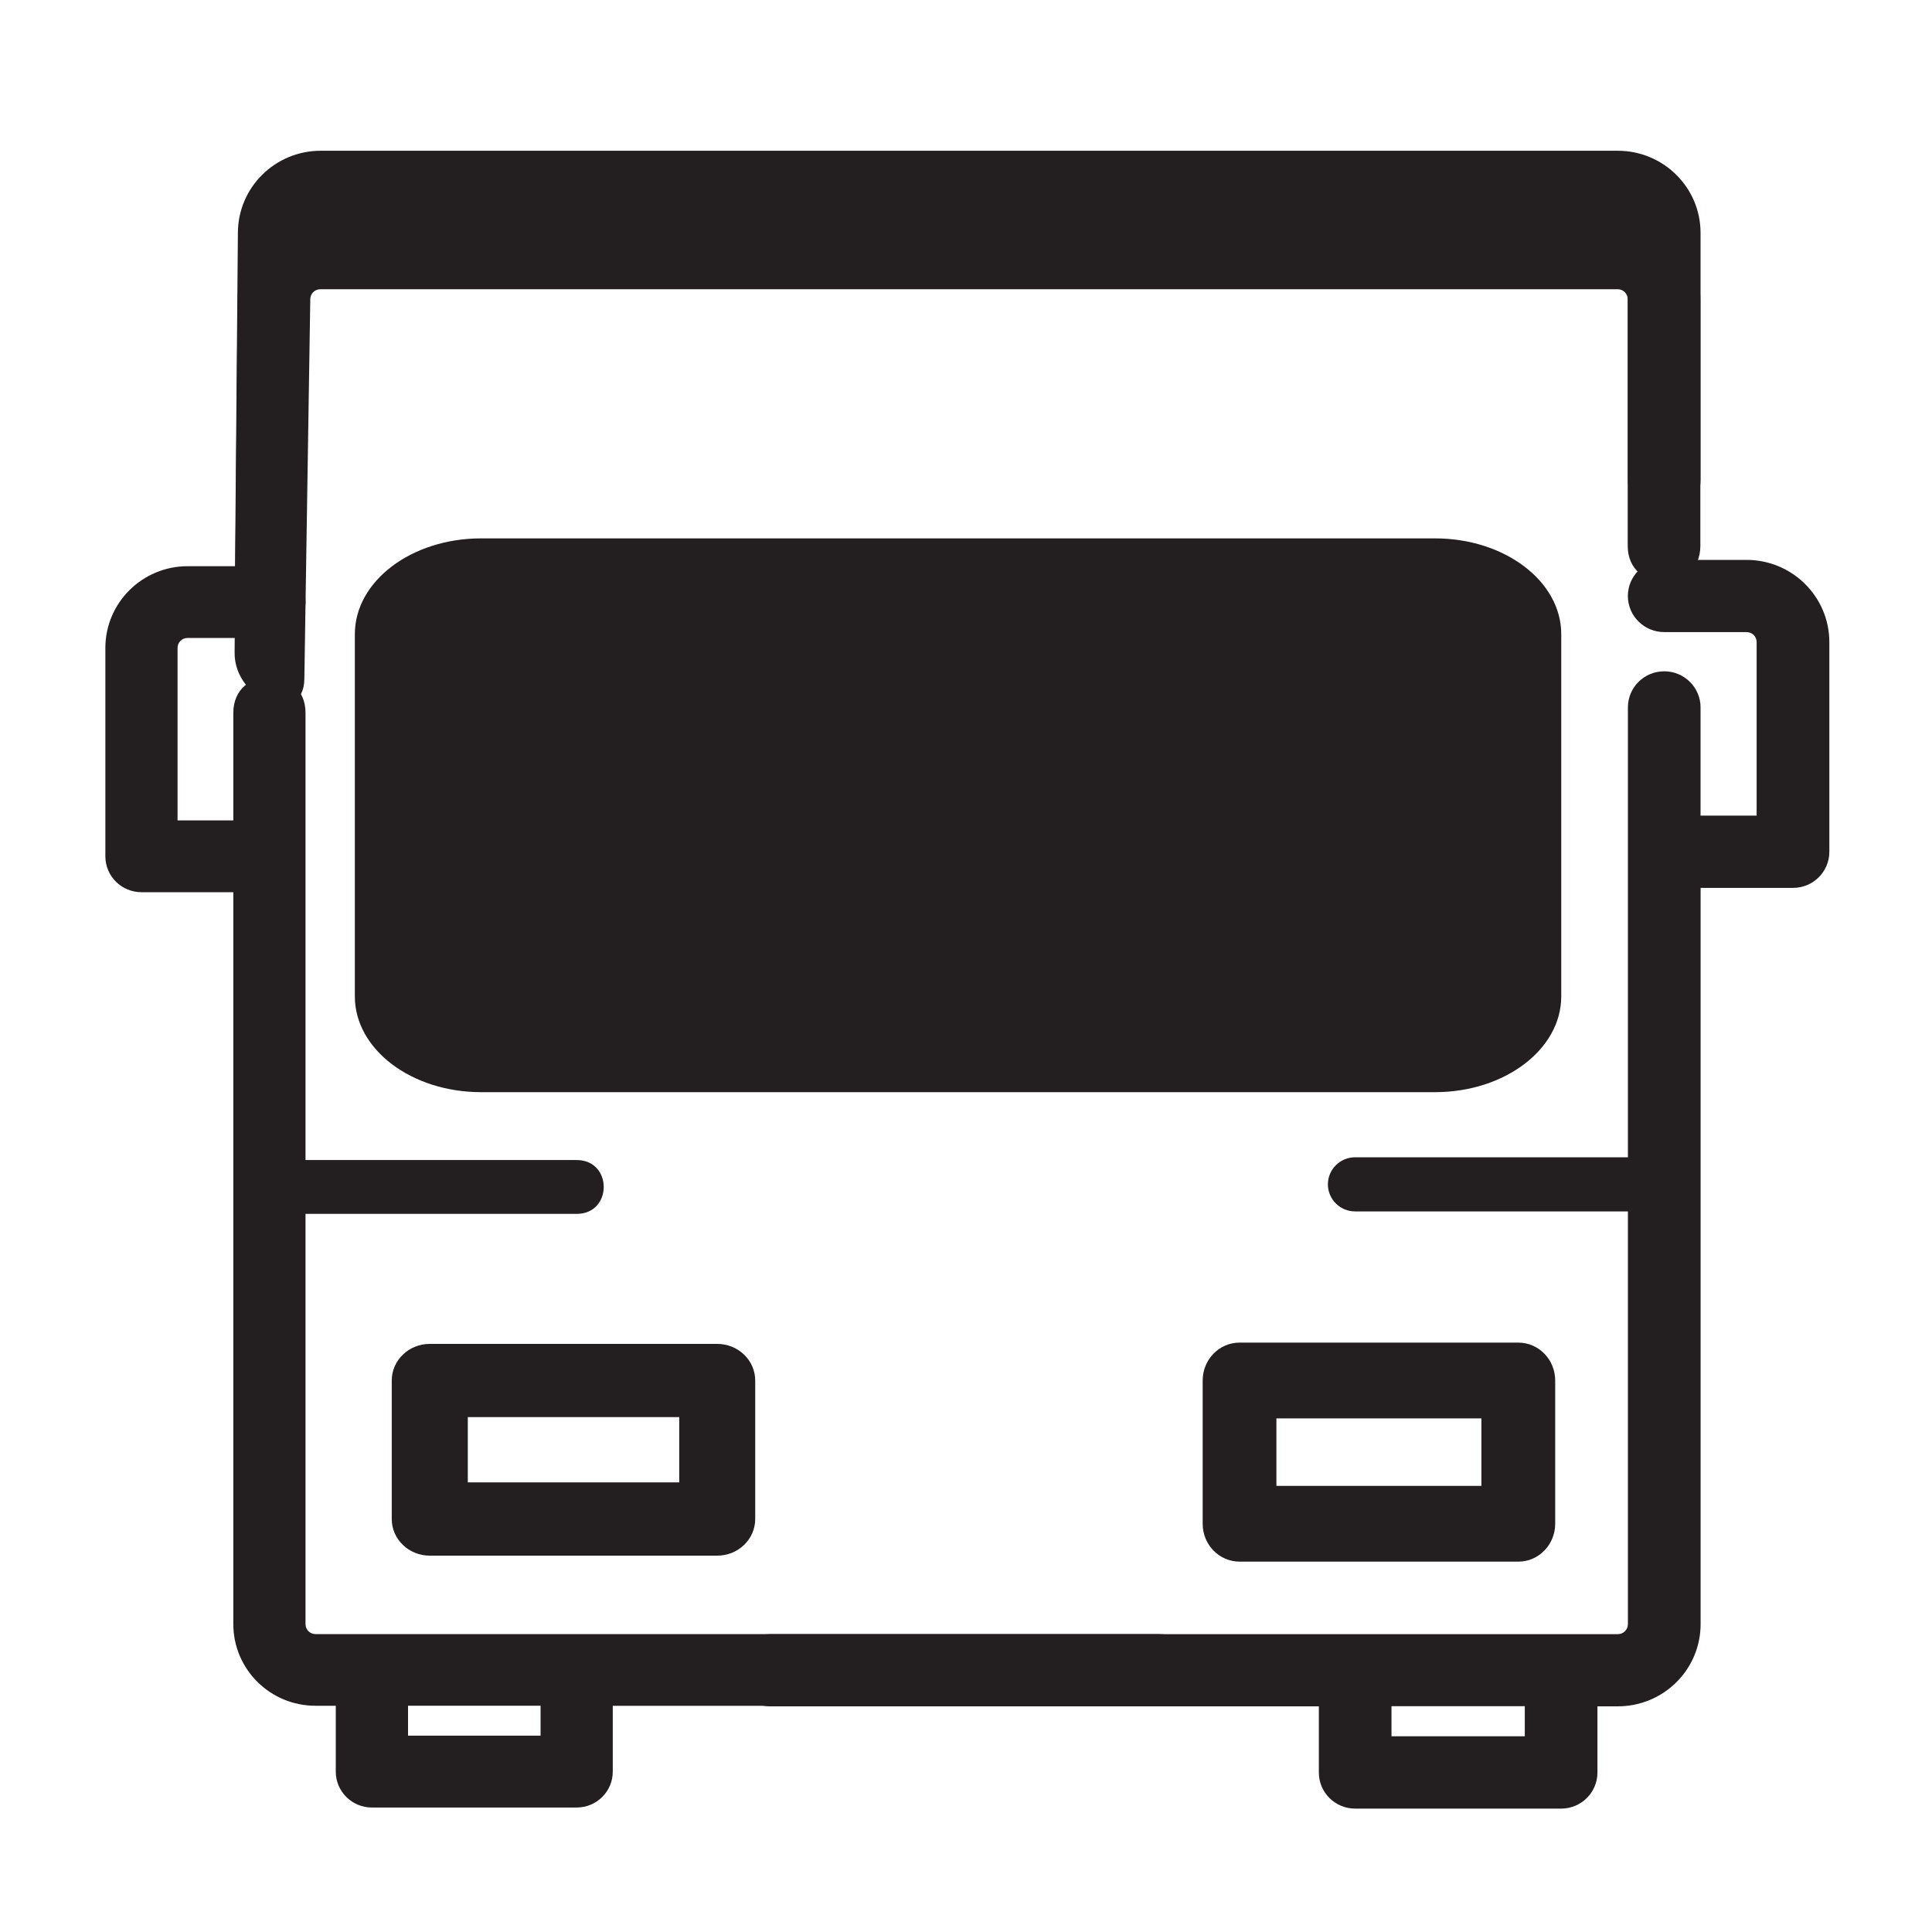
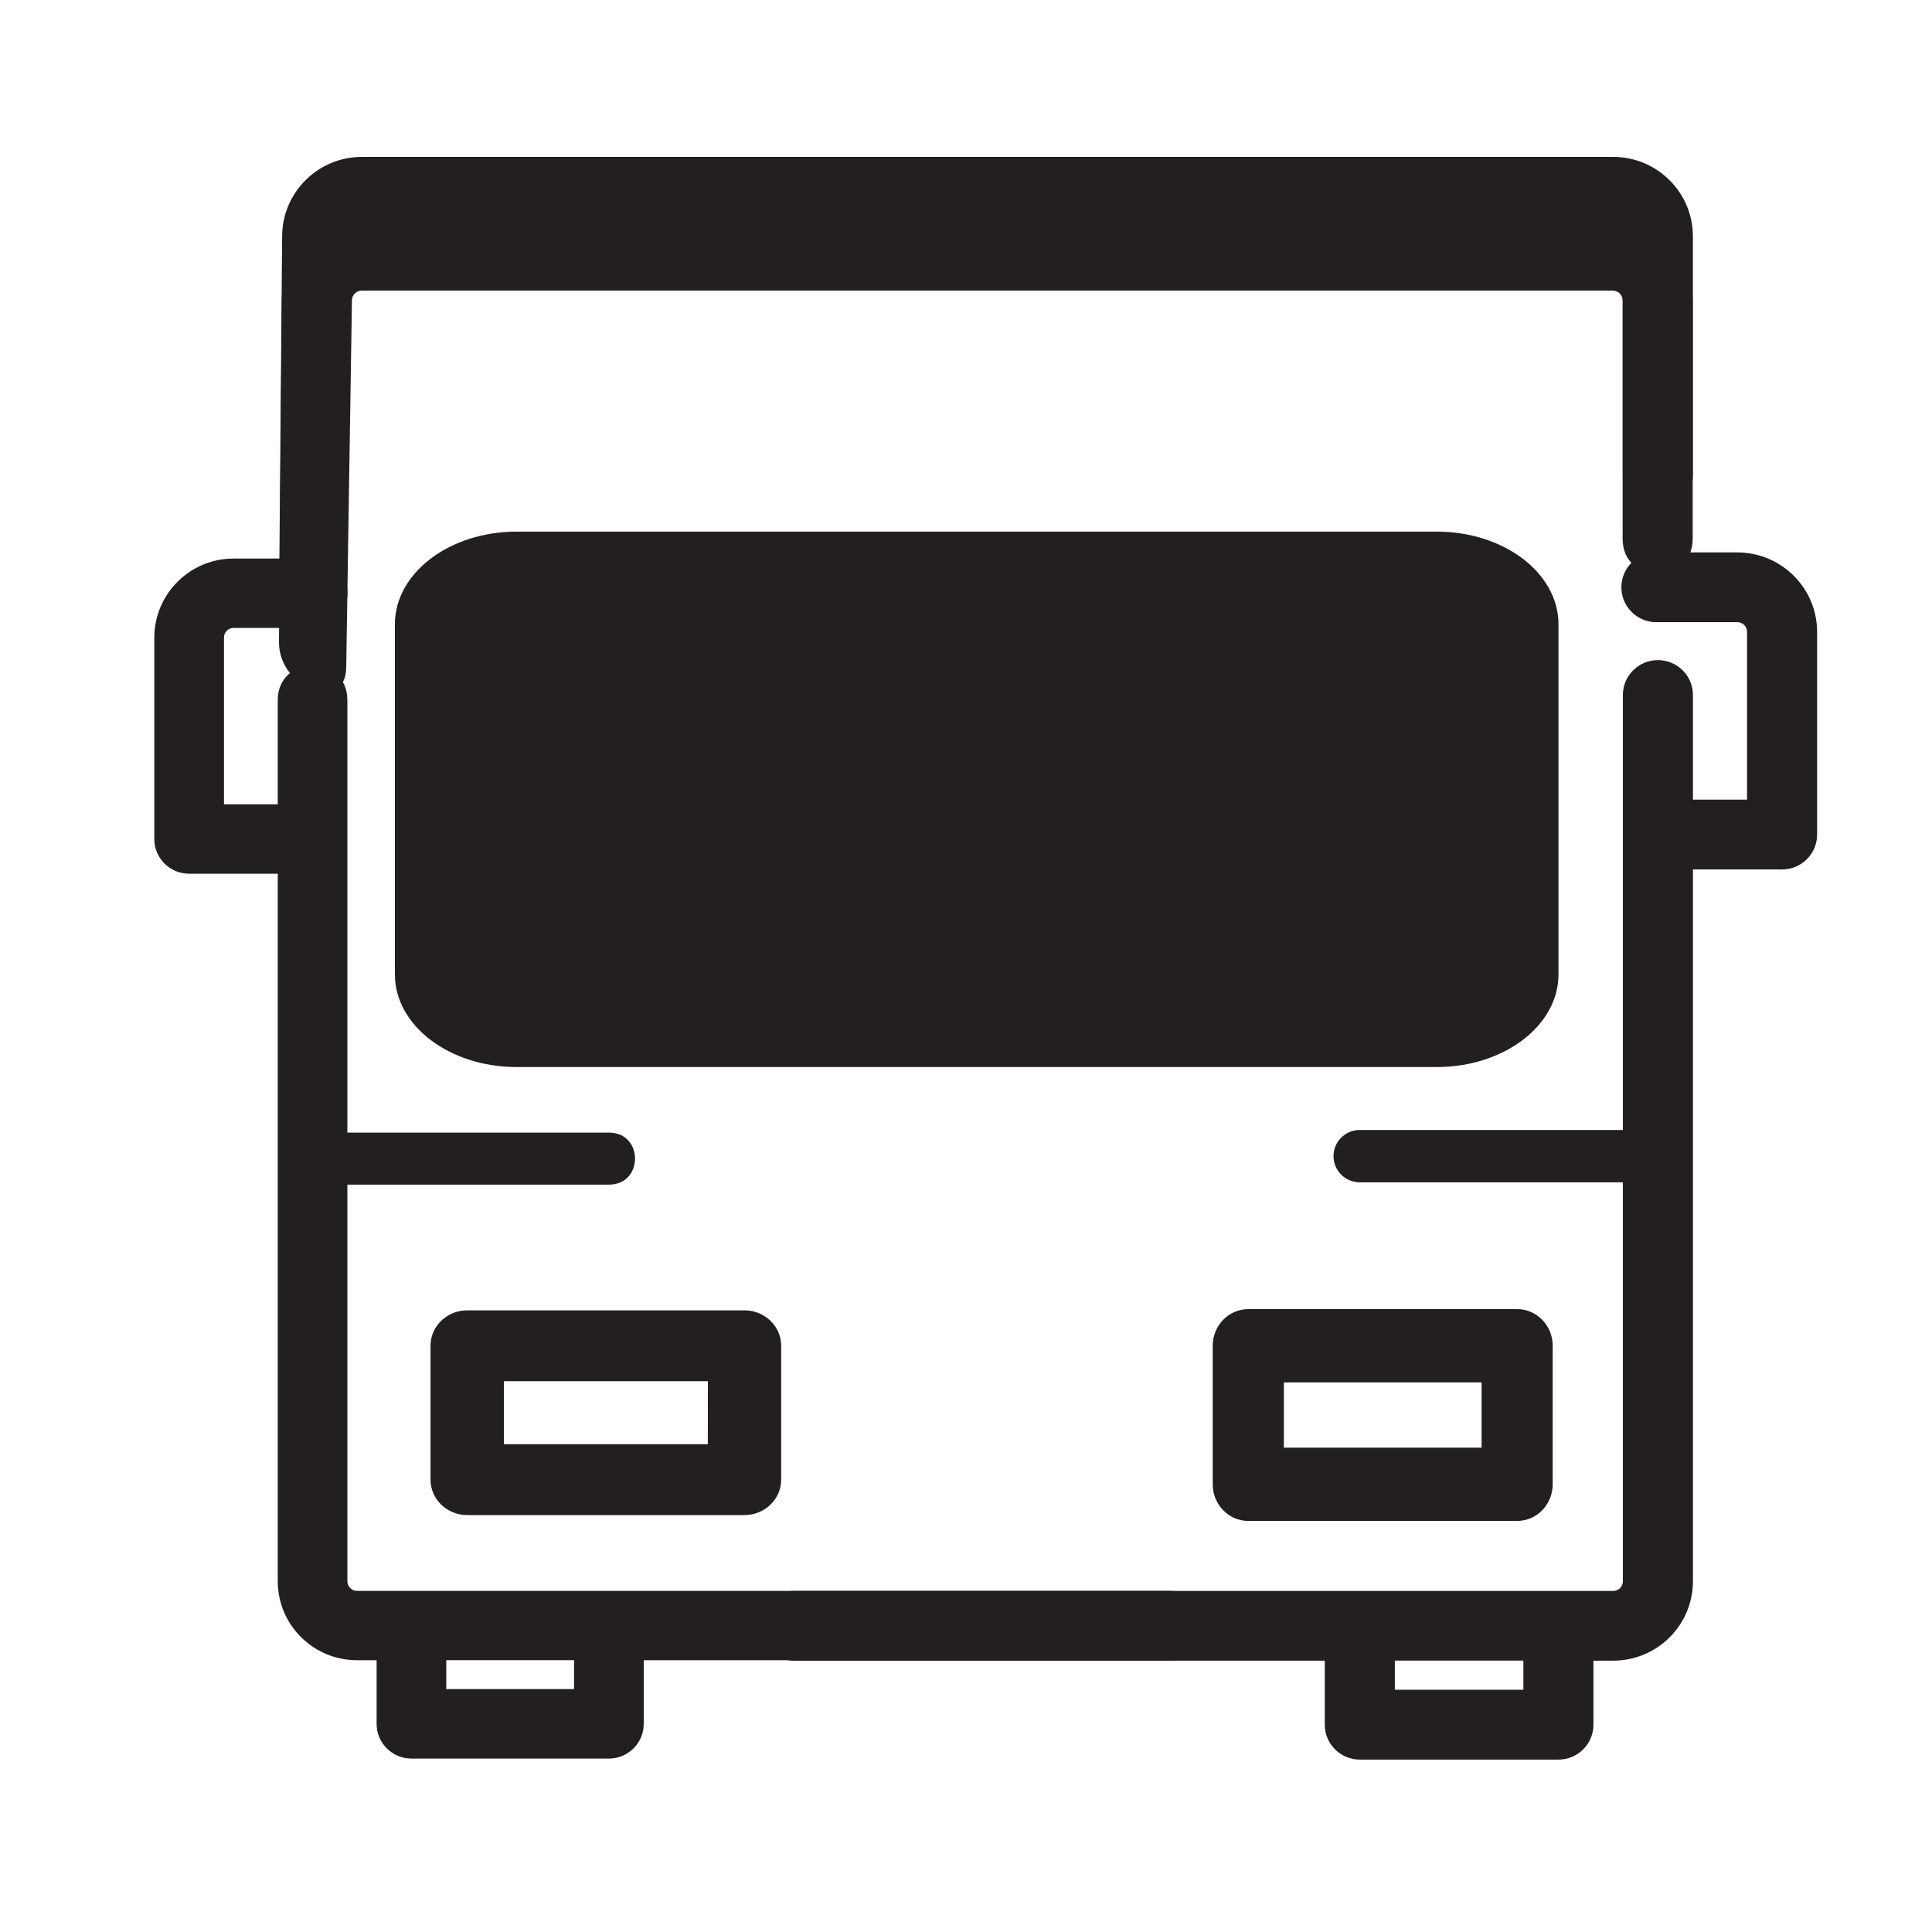
<svg xmlns="http://www.w3.org/2000/svg" viewBox="0 0 30 30" version="1.1" id="svg38">
  <defs id="defs38" />
  <g id="g38">
    <g id="g13">
-       <path d="m 23.576,20.848 h -4.328 a 0.573,0.588 0 0 0 -0.573,0.588 v 2.225 a 0.573,0.588 0 0 0 0.573,0.588 h 4.328 a 0.573,0.588 0 0 0 0.573,-0.588 v -2.225 a 0.573,0.588 0 0 0 -0.573,-0.588 z m -0.573,2.225 h -3.183 v -1.048 h 3.183 z" fill="#231f20" id="path1" style="stroke-width:10.319;stroke-dasharray:none" />
-       <path d="M 11.138,20.868 H 6.673 a 0.59,0.569 0 0 0 -0.59,0.569 v 2.15 a 0.59,0.569 0 0 0 0.59,0.569 h 4.464 a 0.59,0.569 0 0 0 0.59,-0.569 v -2.15 a 0.59,0.569 0 0 0 -0.59,-0.569 z m -0.591,2.15 H 7.264 v -1.013 h 3.283 z" fill="#231f20" id="path1-2" style="stroke-width:10.302;stroke-dasharray:none" />
-       <path d="M 22.283,8.36 H 7.469 A 1.96,1.487 0 0 0 5.51,9.847 V 15.472 a 1.96,1.487 0 0 0 1.96,1.487 H 22.283 A 1.96,1.487 0 0 0 24.243,15.472 V 9.847 A 1.96,1.487 0 0 0 22.283,8.36 Z M 20.324,13.984 H 9.429 V 11.334 H 20.324 Z" fill="#231f20" id="path1-2-9" style="stroke-width:30.351;stroke-dasharray:none" />
-       <path d="M 20.557,10.479 H 8.298 a 1.622,1.033 0 0 0 -1.622,1.033 v 3.905 a 1.622,1.033 0 0 0 1.622,1.033 H 20.557 a 1.622,1.033 0 0 0 1.622,-1.033 v -3.905 a 1.622,1.033 0 0 0 -1.622,-1.033 z m -1.622,3.905 H 9.919 v -1.84 h 9.016 z" fill="#231f20" id="path1-2-9-8" style="stroke-width:23.006;stroke-dasharray:none" />
-       <path d="M 21.541,8.452 H 8.156 A 1.771,1.014 0 0 0 6.386,9.466 v 3.834 a 1.771,1.014 0 0 0 1.771,1.014 H 21.541 a 1.771,1.014 0 0 0 1.771,-1.014 V 9.466 A 1.771,1.014 0 0 0 21.541,8.452 Z m -1.771,3.834 H 9.927 v -1.806 h 9.844 z" fill="#231f20" id="path1-2-9-6" style="stroke-width:23.818;stroke-dasharray:none" />
-       <path d="M 25.278,3.616 V 7.447 c 0,0.747 1.128,0.747 1.128,0 V 3.616 C 26.406,2.912 25.831,2.342 25.123,2.341 H 4.976 C 4.268,2.343 3.695,2.913 3.694,3.616 l -0.047,5.489 c -0.006,0.747 1.071,1.157 1.083,0.41 L 4.821,3.616 C 4.821,3.531 4.89,3.462 4.976,3.462 H 25.119 c 0.087,-0.002 0.159,0.068 0.159,0.155 z" fill="#231f20" id="path2" style="stroke-width:7.495;stroke-dasharray:none" />
-       <path d="m 25.275,4.646 v 3.83 c 0,0.747 1.128,0.747 1.128,0 V 4.646 C 26.402,3.942 25.828,3.371 25.119,3.37 H 4.972 C 4.264,3.372 3.691,3.942 3.69,4.646 l -0.047,5.489 c -0.006,0.747 1.071,1.157 1.083,0.41 l 0.092,-5.899 c -2.2e-6,-0.085 0.069,-0.154 0.155,-0.155 H 25.116 c 0.087,-0.002 0.159,0.068 0.159,0.155 z" fill="#231f20" id="path2-9" style="stroke-width:7.495;stroke-dasharray:none" />
-       <path d="m 27.118,8.694 h -1.276 a 0.564,0.56 0 1 0 0,1.121 h 1.279 a 0.156,0.155 0 0 1 0.156,0.155 v 2.695 h -0.871 v -1.681 a 0.564,0.56 0 0 0 -1.128,0 v 6.986 h -4.235 a 0.423,0.42 0 0 0 0,0.841 h 4.235 v 6.409 a 0.156,0.155 0 0 1 -0.156,0.155 H 11.958 a 0.564,0.56 0 1 0 0,1.121 h 8.521 v 1.028 a 0.564,0.56 0 0 0 0.564,0.56 h 3.198 a 0.564,0.56 0 0 0 0.564,-0.56 v -1.028 h 0.315 a 1.285,1.276 0 0 0 1.287,-1.278 V 13.787 h 1.435 a 0.564,0.56 0 0 0 0.564,-0.56 V 9.969 A 1.286,1.278 0 0 0 27.118,8.694 Z M 23.677,26.961 H 21.607 V 26.494 h 2.07 z" fill="#231f20" id="path10" style="stroke-width:8.457;stroke-dasharray:none" />
-       <path d="m 2.915,8.792 h 1.268 c 0.748,-8.305e-4 0.748,1.115 0,1.114 H 2.912 C 2.827,9.906 2.757,9.975 2.757,10.06 v 2.679 H 3.623 V 11.068 c 1.499e-4,-0.743 1.121,-0.743 1.121,0 v 6.945 h 4.21 c 0.561,0 0.561,0.836 0,0.836 H 4.744 v 6.371 c -1.1e-6,0.085 0.069,0.154 0.155,0.154 H 17.986 c 0.749,-0.001 0.749,1.115 0,1.114 H 9.515 v 1.022 c 0,0.308 -0.251,0.557 -0.561,0.557 h -3.179 c -0.31,0 -0.561,-0.249 -0.561,-0.557 V 26.487 H 4.902 C 4.196,26.489 3.622,25.92 3.623,25.217 V 13.854 H 2.197 c -0.31,0 -0.561,-0.249 -0.561,-0.557 V 10.06 C 1.637,9.359 2.21,8.791 2.915,8.792 Z M 6.336,26.951 H 8.394 V 26.486 H 6.336 Z" fill="#231f20" id="path10-7" style="stroke-width:7.495;stroke-dasharray:none" />
+       <path d="m 23.558,20.328 h -4.175 a 0.552,0.569 0 0 0 -0.552,0.569 v 2.151 a 0.552,0.569 0 0 0 0.552,0.569 h 4.175 a 0.552,0.569 0 0 0 0.552,-0.569 V 20.897 a 0.552,0.569 0 0 0 -0.552,-0.569 z m -0.552,2.151 h -3.07 v -1.013 h 3.07 z" fill="#231f20" id="path1" style="stroke-width:9.964;stroke-dasharray:none" />
+       <path d="M 11.561,20.347 H 7.255 a 0.57,0.55 0 0 0 -0.57,0.55 v 2.079 a 0.57,0.55 0 0 0 0.57,0.55 H 11.561 A 0.57,0.55 0 0 0 12.13,22.976 V 20.897 A 0.57,0.55 0 0 0 11.561,20.347 Z m -0.57,2.079 H 7.825 v -0.979 h 3.167 z" fill="#231f20" id="path1-2" style="stroke-width:9.947;stroke-dasharray:none" />
+       <path d="M 22.31,8.255 H 8.022 A 1.89,1.438 0 0 0 6.132,9.693 v 5.438 a 1.89,1.438 0 0 0 1.89,1.438 H 22.31 a 1.89,1.438 0 0 0 1.89,-1.438 V 9.693 A 1.89,1.438 0 0 0 22.31,8.255 Z M 20.421,13.692 H 9.912 V 11.131 H 20.421 Z" fill="#231f20" id="path1-2-9" style="stroke-width:29.307;stroke-dasharray:none" />
+       <path d="M 20.646,10.303 H 8.822 a 1.564,0.998 0 0 0 -1.564,0.998 v 3.776 a 1.564,0.998 0 0 0 1.564,0.998 H 20.646 a 1.564,0.998 0 0 0 1.564,-0.998 v -3.776 a 1.564,0.998 0 0 0 -1.564,-0.998 z m -1.564,3.776 h -8.696 v -1.779 h 8.696 z" fill="#231f20" id="path1-2-9-8" style="stroke-width:22.215;stroke-dasharray:none" />
+       <path d="M 21.595,8.344 H 8.685 A 1.708,0.98 0 0 0 6.978,9.324 V 13.031 A 1.708,0.98 0 0 0 8.685,14.011 H 21.595 A 1.708,0.98 0 0 0 23.303,13.031 V 9.324 A 1.708,0.98 0 0 0 21.595,8.344 Z m -1.708,3.706 h -9.494 v -1.746 h 9.494 z" fill="#231f20" id="path1-2-9-6" style="stroke-width:22.999;stroke-dasharray:none" />
+       <path d="m 25.199,3.669 v 3.703 c 0,0.722 1.088,0.722 1.088,0 v -3.703 C 26.287,2.988 25.733,2.437 25.049,2.436 H 5.618 C 4.935,2.438 4.382,2.989 4.381,3.669 l -0.045,5.306 c -0.006,0.722 1.033,1.118 1.044,0.396 l 0.089,-5.703 c -2.2e-6,-0.082 0.067,-0.149 0.149,-0.15 H 25.046 c 0.084,-0.002 0.153,0.066 0.153,0.15 z" fill="#231f20" id="path2" style="stroke-width:7.237;stroke-dasharray:none" />
+       <path d="m 25.196,4.664 v 3.703 c 0,0.722 1.088,0.722 1.088,0 V 4.664 C 26.283,3.983 25.729,3.432 25.046,3.431 H 5.614 C 4.932,3.433 4.379,3.984 4.377,4.664 l -0.045,5.306 c -0.006,0.722 1.033,1.118 1.044,0.396 l 0.089,-5.703 c -2.1e-6,-0.082 0.067,-0.149 0.149,-0.15 H 25.042 c 0.084,-0.002 0.153,0.066 0.153,0.15 z" fill="#231f20" id="path2-9" style="stroke-width:7.237;stroke-dasharray:none" />
+       <path d="m 26.974,8.578 h -1.23 a 0.544,0.542 0 1 0 0,1.083 h 1.234 a 0.15,0.15 0 0 1 0.15,0.15 v 2.606 h -0.84 v -1.625 a 0.544,0.542 0 0 0 -1.088,0 v 6.754 h -4.085 a 0.408,0.406 0 0 0 0,0.813 h 4.085 v 6.196 A 0.15,0.15 0 0 1 25.049,24.704 H 12.352 a 0.544,0.542 0 1 0 0,1.083 h 8.219 v 0.994 a 0.544,0.542 0 0 0 0.544,0.542 h 3.084 a 0.544,0.542 0 0 0 0.544,-0.542 v -0.994 h 0.304 a 1.239,1.234 0 0 0 1.241,-1.235 V 13.501 h 1.384 a 0.544,0.542 0 0 0 0.544,-0.542 V 9.811 a 1.24,1.235 0 0 0 -1.241,-1.233 z M 23.655,26.238 h -1.996 v -0.452 h 1.996 z" fill="#231f20" id="path10" style="stroke-width:8.166;stroke-dasharray:none" />
+       <path d="m 3.631,8.673 h 1.223 c 0.722,-8.029e-4 0.722,1.078 0,1.077 H 3.627 c -0.082,-10e-7 -0.149,0.067 -0.149,0.149 v 2.59 H 4.313 V 10.873 c 1.446e-4,-0.718 1.082,-0.718 1.081,0 v 6.714 h 4.061 c 0.541,0 0.541,0.808 0,0.808 H 5.394 v 6.159 c -1e-6,0.082 0.067,0.149 0.149,0.149 H 18.166 c 0.722,-0.001 0.722,1.078 0,1.077 H 9.996 v 0.988 c 0,0.297 -0.242,0.539 -0.541,0.539 H 6.389 c -0.299,0 -0.541,-0.241 -0.541,-0.539 V 25.78 H 5.547 c -0.682,0.001 -1.234,-0.549 -1.234,-1.228 V 13.567 H 2.937 c -0.299,0 -0.541,-0.241 -0.541,-0.539 V 9.898 C 2.398,9.221 2.95,8.672 3.631,8.673 Z M 6.93,26.228 H 8.914 V 25.779 H 6.93 Z" fill="#231f20" id="path10-7" style="stroke-width:7.237;stroke-dasharray:none" />
    </g>
  </g>
</svg>
